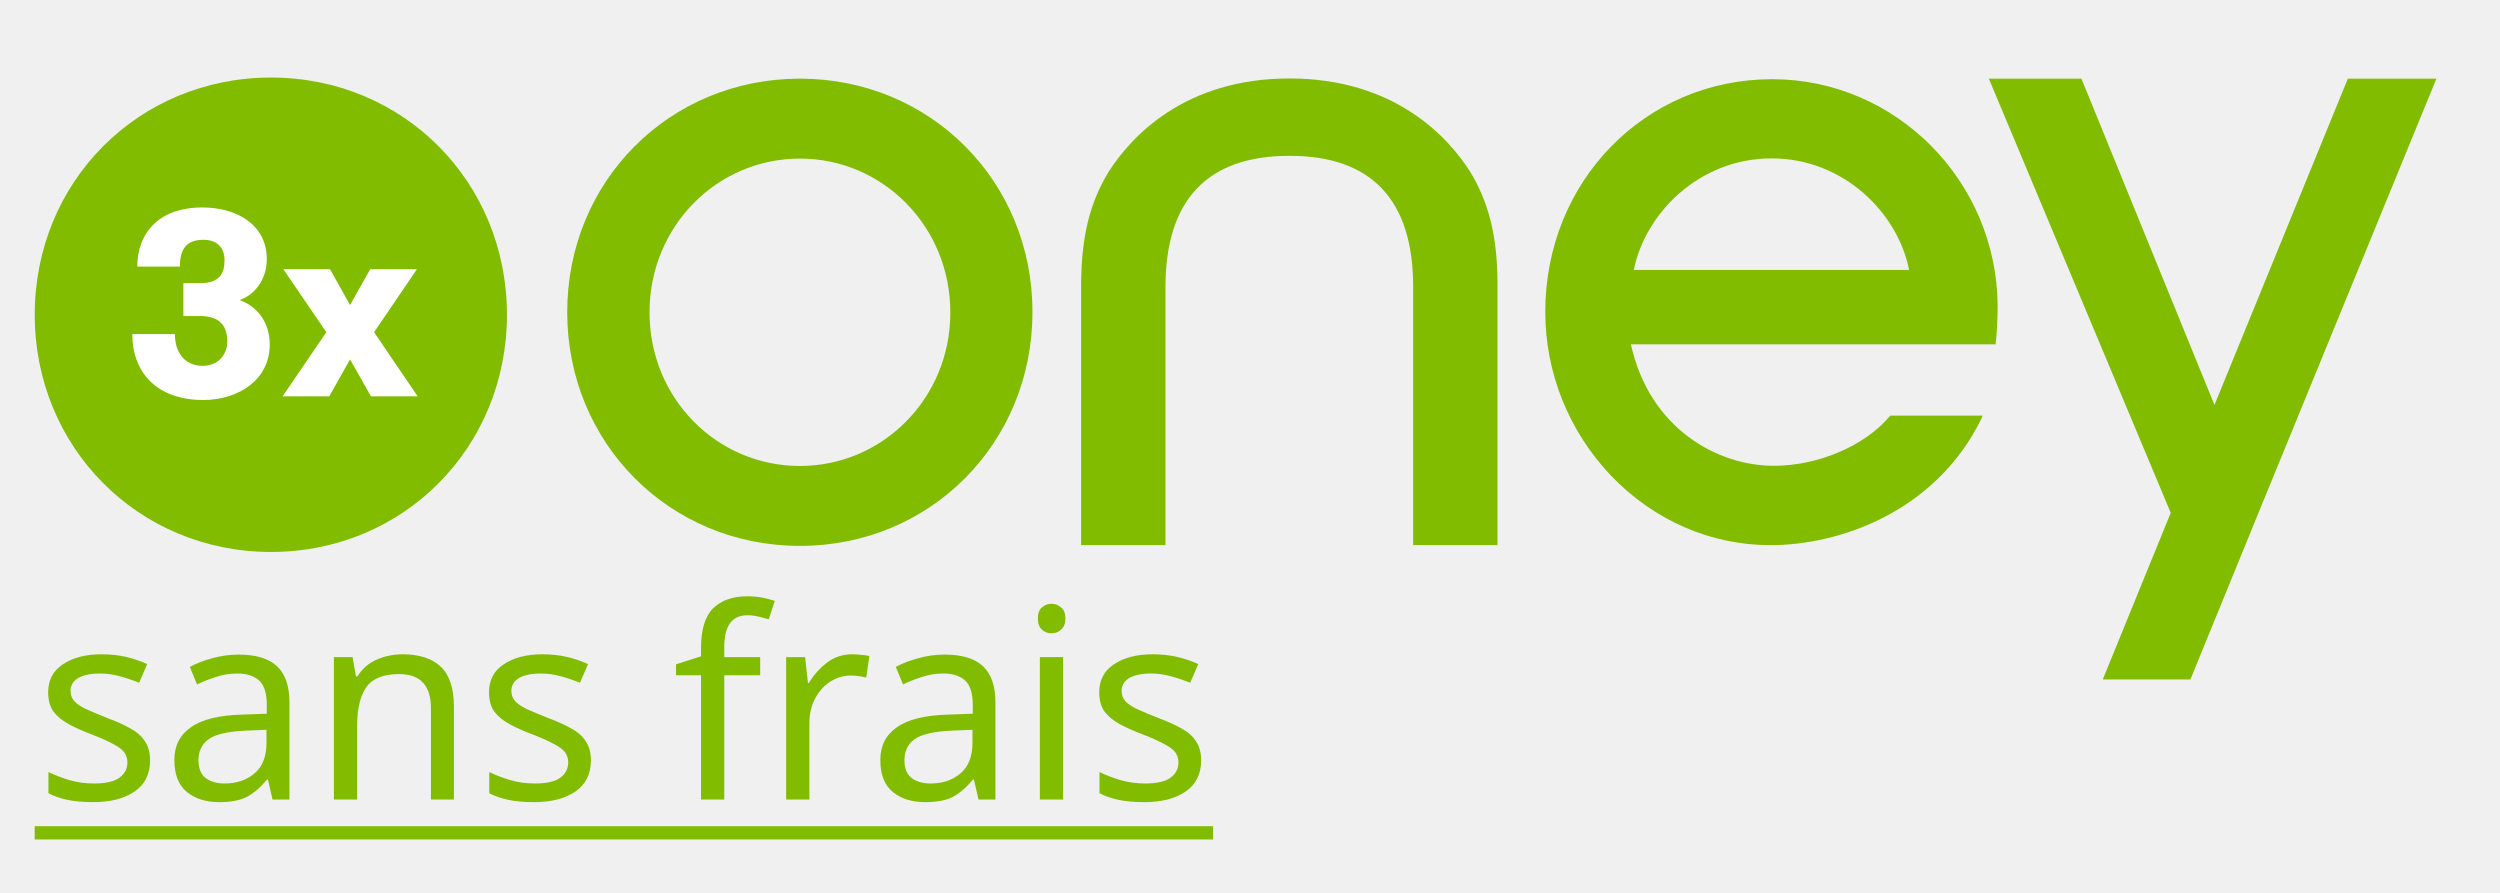
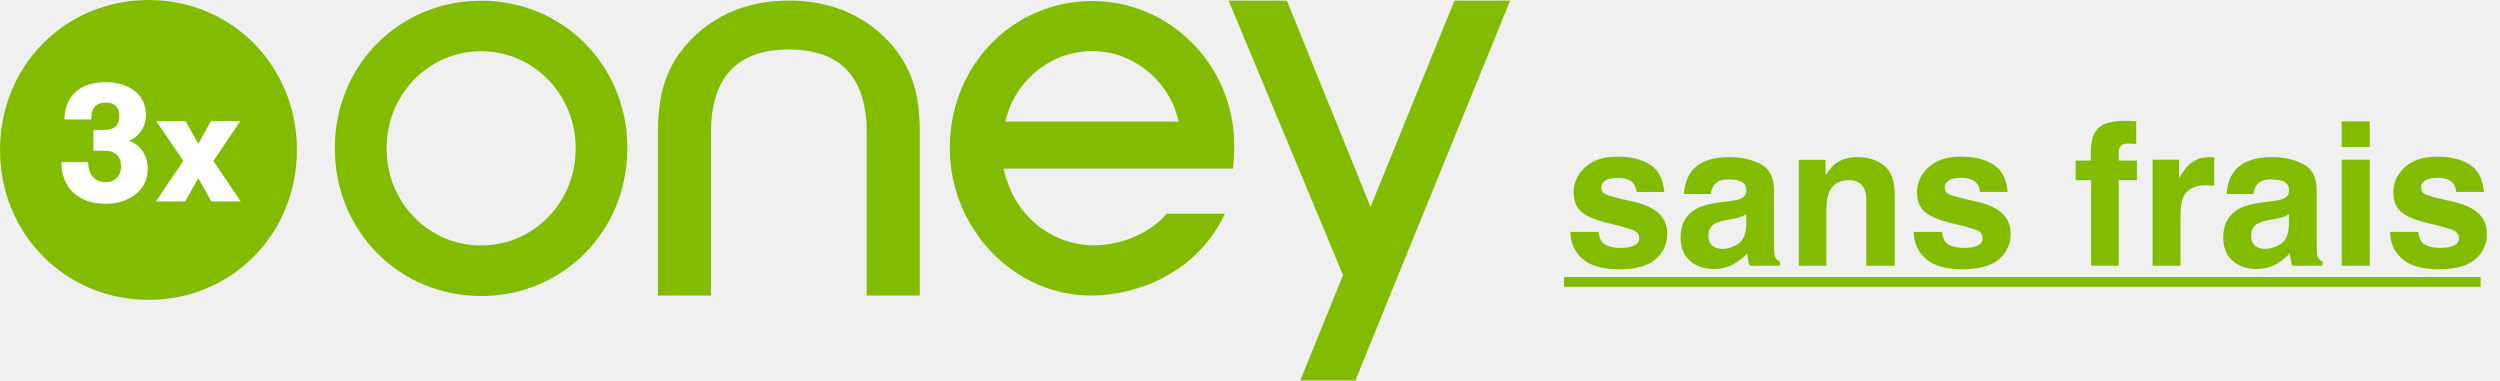
- <svg xmlns="http://www.w3.org/2000/svg" version="1.1" width="105px" x="0px" y="0px" viewBox="0 0 136.06 48.55">
-   <style type="text/css">
- 	.st0{fill:none;}
- 	.st1{fill:#81BC00;}
- 	.st2{font-family:'GTWalsheimMedium';}
- 	.st3{font-size:14.472px;}
- 	.st4{fill:#FFFFFF;}
- </style>
-   <g>
-     <rect id="XMLID_4_" x="1.89" y="33.24" class="st0" width="67.92" height="13.16" />
-     <text id="XMLID_3_" transform="matrix(1 0 0 1 1.8867 43.5151)" class="st1 st2 st3" style="text-decoration: underline;">sans frais</text>
-     <g>
-       <path class="st1" d="M43.54,4.28c-7.11,0-12.67,5.58-12.67,12.71c0,7.13,5.57,12.72,12.67,12.72c7.09,0,12.65-5.59,12.65-12.72    C56.2,9.86,50.63,4.28,43.54,4.28 M43.54,25.36c-4.52,0-8.19-3.67-8.19-8.36c0-4.69,3.68-8.37,8.19-8.37    c4.49,0,8.18,3.68,8.18,8.37C51.73,21.68,48.03,25.36,43.54,25.36 M132.6,4.28l-9.68,23.62l-2.39,5.85l-1.32,3.23h-4.77l3.7-9.07    l-9.9-23.63h5.04l7.24,17.76l7.26-17.76H132.6z M70.18,8.48c-4.47,0-6.75,2.4-6.75,7.14v14.05h-4.59V15.29    c0.04-2.52,0.49-4.3,1.52-5.98c1.22-1.88,4.11-5.04,9.82-5.04c5.7,0,8.6,3.16,9.81,5.04c1.02,1.67,1.48,3.46,1.51,5.98v14.38    h-4.59V15.62C76.91,10.88,74.65,8.48,70.18,8.48 M88.92,14.69c0.61-3.07,3.55-6.07,7.5-6.07c3.94,0,6.88,3,7.48,6.07H88.92z     M108.72,16.66c-0.04-6.81-5.54-12.35-12.27-12.35c-6.92,0-12.35,5.56-12.35,12.66c0,3.33,1.28,6.49,3.57,8.91    c2.34,2.44,5.42,3.79,8.69,3.79c3.74,0,8.99-1.8,11.48-6.89c0.05-0.11,0.06-0.16,0.06-0.16h-5.02l-0.03,0.03    c-1.35,1.61-3.89,2.7-6.31,2.7c-3.08,0-6.77-2.03-7.78-6.61h19.85C108.67,18.26,108.72,17.31,108.72,16.66" />
-       <g>
-         <path class="st1" d="M14.75,4.22c-7.21,0-12.86,5.66-12.86,12.91c0,7.23,5.65,12.91,12.86,12.91c7.2,0,12.84-5.67,12.84-12.91     C27.59,9.88,21.94,4.22,14.75,4.22" />
-         <path class="st4" d="M9.52,18.19c0,1.09,0.62,1.72,1.51,1.72c0.86,0,1.34-0.63,1.34-1.32c0-0.83-0.39-1.39-1.48-1.39H9.98v-1.79     h0.91c1.03,0,1.33-0.5,1.33-1.24c0-0.76-0.47-1.12-1.15-1.12c-0.99,0-1.28,0.59-1.28,1.46H7.47c0-1.71,1.06-3.22,3.55-3.22     c1.85,0,3.5,0.93,3.5,2.81c0,1.13-0.67,1.95-1.48,2.23c0.91,0.33,1.64,1.15,1.64,2.43c0,1.91-1.71,3.01-3.62,3.01     c-2.48,0-3.86-1.46-3.86-3.59H9.52z" />
-         <polygon class="st4" points="22.73,21.57 20.19,21.57 19.05,19.56 17.92,21.57 15.38,21.57 17.76,18.08 15.42,14.65 17.96,14.65     19.05,16.6 20.15,14.65 22.69,14.65 20.36,18.08    " />
+ <svg xmlns="http://www.w3.org/2000/svg" width="414px" height="63px" viewBox="0 0 414 63" version="1.1">
+   <g id="Oney3x" stroke="none" stroke-width="1" fill="none" fill-rule="evenodd">
+     <g id="Group-2-Copy" fill-rule="nonzero">
+       <g id="Group">
+         <path d="M79.684,0.115 C66.082,0.115 55.444,10.846 55.444,24.558 C55.444,38.269 66.101,49.019 79.684,49.019 C93.249,49.019 103.886,38.269 103.886,24.558 C103.905,10.846 93.249,0.115 79.684,0.115 M79.684,40.654 C71.037,40.654 64.015,33.596 64.015,24.577 C64.015,15.558 71.056,8.481 79.684,8.481 C88.275,8.481 95.334,15.558 95.334,24.577 C95.353,33.577 88.275,40.654 79.684,40.654 M250.073,0.115 L231.553,45.538 L226.981,56.788 L224.455,63 L215.33,63 L222.408,45.558 L203.468,0.115 L213.11,0.115 L226.962,34.269 L240.851,0.115 L250.073,0.115 Z M130.652,8.192 C122.1,8.192 117.738,12.808 117.738,21.923 L117.738,48.942 L108.956,48.942 L108.956,21.288 C109.033,16.442 109.894,13.019 111.864,9.788 C114.198,6.173 119.727,0.096 130.652,0.096 C141.557,0.096 147.105,6.173 149.42,9.788 C151.372,13 152.252,16.442 152.309,21.288 L152.309,48.942 L143.528,48.942 L143.528,21.923 C143.528,12.808 139.204,8.192 130.652,8.192 M166.505,20.135 C167.672,14.231 173.297,8.462 180.854,8.462 C188.392,8.462 194.017,14.231 195.165,20.135 L166.505,20.135 Z M204.386,23.923 C204.31,10.827 193.787,0.173 180.911,0.173 C167.672,0.173 157.283,10.865 157.283,24.519 C157.283,30.923 159.732,37 164.113,41.654 C168.59,46.346 174.483,48.942 180.739,48.942 C187.894,48.942 197.939,45.481 202.702,35.692 C202.798,35.481 202.817,35.385 202.817,35.385 L193.213,35.385 L193.156,35.442 C190.573,38.538 185.713,40.635 181.083,40.635 C175.191,40.635 168.131,36.731 166.199,27.923 L204.176,27.923 C204.29,27 204.386,25.173 204.386,23.923" id="Shape" fill="#81BC00" />
+         <g id="Path">
+           <path d="M24.604,0 C10.81,0 0,10.885 0,24.827 C0,38.731 10.81,49.654 24.604,49.654 C38.379,49.654 49.169,38.75 49.169,24.827 C49.169,10.885 38.359,0 24.604,0" fill="#81BC00" />
+           <path d="M14.598,26.865 C14.598,28.962 15.784,30.173 17.487,30.173 C19.132,30.173 20.05,28.962 20.05,27.635 C20.05,26.038 19.304,24.962 17.219,24.962 L15.478,24.962 L15.478,21.519 L17.219,21.519 C19.189,21.519 19.763,20.558 19.763,19.135 C19.763,17.673 18.864,16.981 17.563,16.981 C15.669,16.981 15.114,18.115 15.114,19.788 L10.676,19.788 C10.676,16.5 12.704,13.596 17.467,13.596 C21.007,13.596 24.164,15.385 24.164,19 C24.164,21.173 22.882,22.75 21.332,23.288 C23.073,23.923 24.47,25.5 24.47,27.962 C24.47,31.635 21.198,33.75 17.544,33.75 C12.799,33.75 10.159,30.942 10.159,26.846 L14.598,26.846 L14.598,26.865 Z" fill="#FFFFFF" />
+           <polygon fill="#FFFFFF" points="39.871 33.365 35.011 33.365 32.83 29.5 30.668 33.365 25.809 33.365 30.362 26.654 25.885 20.058 30.745 20.058 32.83 23.808 34.935 20.058 39.794 20.058 35.337 26.654" />
+         </g>
+       </g>
+       <g id="sans-frais" transform="translate(259, 20.00732)" fill="#81BC00">
+         <path d="M9.152,24.589 C11.859,24.589 13.86,24.038 15.155,22.937 C16.449,21.836 17.096,20.416 17.096,18.675 C17.096,17.354 16.645,16.253 15.743,15.372 C14.83,14.502 13.46,13.852 11.634,13.422 C8.895,12.821 7.299,12.396 6.848,12.149 C6.397,11.913 6.171,11.532 6.171,11.005 C6.171,10.586 6.384,10.221 6.808,9.91 C7.232,9.598 7.944,9.442 8.943,9.442 C10.157,9.442 11.016,9.754 11.521,10.377 C11.79,10.721 11.956,11.188 12.021,11.779 L12.021,11.779 L16.613,11.779 C16.409,9.63 15.616,8.118 14.236,7.243 C12.856,6.367 11.07,5.93 8.878,5.93 C6.569,5.93 4.778,6.512 3.505,7.678 C2.232,8.844 1.595,10.237 1.595,11.859 C1.595,13.234 2.003,14.287 2.82,15.018 C3.636,15.759 5.038,16.376 7.025,16.871 C9.786,17.526 11.381,17.988 11.811,18.256 C12.241,18.525 12.456,18.917 12.456,19.433 C12.456,19.97 12.19,20.373 11.658,20.641 C11.126,20.91 10.409,21.044 9.507,21.044 C7.971,21.044 6.918,20.738 6.349,20.125 C6.026,19.782 5.817,19.202 5.72,18.385 L5.72,18.385 L1.063,18.385 C1.063,20.19 1.721,21.675 3.037,22.841 C4.353,24.006 6.392,24.589 9.152,24.589 Z M24.798,24.541 C26.044,24.541 27.162,24.256 28.15,23.687 C28.977,23.203 29.708,22.618 30.341,21.93 C30.374,22.328 30.417,22.682 30.47,22.994 C30.524,23.305 30.621,23.638 30.76,23.993 L30.76,23.993 L35.755,23.993 L35.755,23.316 C35.455,23.176 35.229,22.999 35.079,22.784 C34.928,22.569 34.837,22.161 34.805,21.56 C34.783,20.765 34.772,20.088 34.772,19.529 L34.772,19.529 L34.772,11.473 C34.772,9.356 34.026,7.917 32.533,7.154 C31.04,6.392 29.332,6.01 27.409,6.01 C24.455,6.01 22.371,6.784 21.157,8.331 C20.394,9.319 19.964,10.581 19.868,12.117 L19.868,12.117 L24.299,12.117 C24.406,11.44 24.621,10.903 24.943,10.506 C25.395,9.969 26.163,9.7 27.248,9.7 C28.214,9.7 28.948,9.837 29.447,10.111 C29.947,10.385 30.196,10.882 30.196,11.602 C30.196,12.192 29.869,12.627 29.213,12.907 C28.848,13.068 28.241,13.202 27.393,13.31 L27.393,13.31 L25.83,13.503 C24.057,13.729 22.714,14.104 21.801,14.631 C20.136,15.598 19.304,17.161 19.304,19.32 C19.304,20.985 19.822,22.271 20.859,23.179 C21.895,24.087 23.208,24.541 24.798,24.541 Z M26.152,21.205 C25.529,21.205 25,21.031 24.565,20.681 C24.13,20.332 23.912,19.766 23.912,18.981 C23.912,18.101 24.267,17.451 24.976,17.032 C25.395,16.785 26.087,16.575 27.054,16.403 L27.054,16.403 L28.085,16.21 C28.601,16.113 29.007,16.009 29.302,15.896 C29.597,15.783 29.89,15.635 30.18,15.453 L30.18,15.453 L30.18,17.161 C30.148,18.697 29.716,19.755 28.883,20.335 C28.051,20.915 27.14,21.205 26.152,21.205 Z M43.458,23.993 L43.458,14.486 C43.458,13.401 43.608,12.509 43.909,11.811 C44.489,10.49 45.558,9.829 47.115,9.829 C48.383,9.829 49.242,10.28 49.693,11.183 C49.94,11.677 50.064,12.386 50.064,13.31 L50.064,13.31 L50.064,23.993 L54.769,23.993 L54.769,12.166 C54.769,9.963 54.192,8.387 53.037,7.436 C51.882,6.486 50.397,6.01 48.582,6.01 C47.131,6.01 45.934,6.365 44.988,7.074 C44.462,7.471 43.903,8.121 43.312,9.023 L43.312,9.023 L43.312,6.461 L38.881,6.461 L38.881,23.993 L43.458,23.993 Z M66.016,24.589 C68.723,24.589 70.724,24.038 72.018,22.937 C73.313,21.836 73.96,20.416 73.96,18.675 C73.96,17.354 73.509,16.253 72.606,15.372 C71.693,14.502 70.324,13.852 68.498,13.422 C65.758,12.821 64.163,12.396 63.712,12.149 C63.261,11.913 63.035,11.532 63.035,11.005 C63.035,10.586 63.247,10.221 63.672,9.91 C64.096,9.598 64.808,9.442 65.807,9.442 C67.021,9.442 67.88,9.754 68.385,10.377 C68.653,10.721 68.82,11.188 68.884,11.779 L68.884,11.779 L73.477,11.779 C73.272,9.63 72.48,8.118 71.1,7.243 C69.719,6.367 67.934,5.93 65.742,5.93 C63.433,5.93 61.641,6.512 60.368,7.678 C59.095,8.844 58.459,10.237 58.459,11.859 C58.459,13.234 58.867,14.287 59.684,15.018 C60.5,15.759 61.902,16.376 63.889,16.871 C66.65,17.526 68.245,17.988 68.675,18.256 C69.104,18.525 69.319,18.917 69.319,19.433 C69.319,19.97 69.053,20.373 68.522,20.641 C67.99,20.91 67.273,21.044 66.371,21.044 C64.834,21.044 63.782,20.738 63.212,20.125 C62.89,19.782 62.681,19.202 62.584,18.385 L62.584,18.385 L57.927,18.385 C57.927,20.19 58.585,21.675 59.901,22.841 C61.217,24.006 63.255,24.589 66.016,24.589 Z M91.862,23.993 L91.862,9.829 L94.875,9.829 L94.875,6.59 L91.862,6.59 L91.862,6.59 L91.862,5.108 C91.862,4.764 91.977,4.45 92.208,4.165 C92.439,3.881 92.858,3.746 93.465,3.762 C94.072,3.779 94.504,3.803 94.762,3.835 L94.762,3.835 L94.762,0.097 C94.354,0.064 94.032,0.04 93.795,0.024 C93.559,0.008 93.296,0 93.006,0 C90.46,0 88.854,0.526 88.188,1.579 C87.554,2.288 87.237,3.583 87.237,5.462 L87.237,5.462 L87.237,6.59 L84.724,6.59 L84.724,9.829 L87.286,9.829 L87.286,23.993 L91.862,23.993 Z M102.094,23.993 L102.094,15.598 C102.094,14.19 102.271,13.148 102.625,12.472 C103.259,11.269 104.5,10.667 106.348,10.667 C106.487,10.667 106.67,10.672 106.896,10.683 C107.121,10.694 107.379,10.715 107.669,10.748 L107.669,10.748 L107.669,6.042 C107.465,6.032 107.333,6.024 107.274,6.018 C107.215,6.013 107.143,6.01 107.057,6.01 C105.682,6.01 104.564,6.37 103.705,7.09 C103.179,7.52 102.561,8.32 101.852,9.491 L101.852,9.491 L101.852,6.429 L97.469,6.429 L97.469,23.993 L102.094,23.993 Z M114.662,24.541 C115.908,24.541 117.025,24.256 118.014,23.687 C118.841,23.203 119.571,22.618 120.205,21.93 C120.237,22.328 120.28,22.682 120.334,22.994 C120.388,23.305 120.484,23.638 120.624,23.993 L120.624,23.993 L125.619,23.993 L125.619,23.316 C125.318,23.176 125.093,22.999 124.942,22.784 C124.792,22.569 124.701,22.161 124.668,21.56 C124.647,20.765 124.636,20.088 124.636,19.529 L124.636,11.473 C124.636,9.356 123.89,7.917 122.396,7.154 C120.903,6.392 119.195,6.01 117.272,6.01 C114.318,6.01 112.234,6.784 111.021,8.331 C110.258,9.319 109.828,10.581 109.731,12.117 L109.731,12.117 L114.163,12.117 C114.27,11.44 114.485,10.903 114.807,10.506 C115.258,9.969 116.026,9.7 117.111,9.7 C118.078,9.7 118.811,9.837 119.311,10.111 C119.81,10.385 120.06,10.882 120.06,11.602 C120.06,12.192 119.732,12.627 119.077,12.907 C118.712,13.068 118.105,13.202 117.256,13.31 L117.256,13.31 L115.693,13.503 C113.921,13.729 112.578,14.104 111.665,14.631 C110,15.598 109.167,17.161 109.167,19.32 C109.167,20.985 109.686,22.271 110.722,23.179 C111.759,24.087 113.072,24.541 114.662,24.541 Z M116.016,21.205 C115.393,21.205 114.864,21.031 114.428,20.681 C113.993,20.332 113.776,19.766 113.776,18.981 C113.776,18.101 114.13,17.451 114.839,17.032 C115.258,16.785 115.951,16.575 116.918,16.403 L116.918,16.403 L117.949,16.21 C118.465,16.113 118.87,16.009 119.166,15.896 C119.461,15.783 119.754,15.635 120.044,15.453 L120.044,15.453 L120.044,17.161 C120.012,18.697 119.579,19.755 118.747,20.335 C117.914,20.915 117.004,21.205 116.016,21.205 Z M133.434,4.334 L133.434,0.097 L128.777,0.097 L128.777,4.334 L133.434,4.334 Z M133.434,23.993 L133.434,6.429 L128.777,6.429 L128.777,23.993 L133.434,23.993 Z M144.891,24.589 C147.598,24.589 149.598,24.038 150.893,22.937 C152.187,21.836 152.834,20.416 152.834,18.675 C152.834,17.354 152.383,16.253 151.481,15.372 C150.568,14.502 149.198,13.852 147.372,13.422 C144.633,12.821 143.038,12.396 142.586,12.149 C142.135,11.913 141.91,11.532 141.91,11.005 C141.91,10.586 142.122,10.221 142.546,9.91 C142.97,9.598 143.682,9.442 144.681,9.442 C145.895,9.442 146.754,9.754 147.259,10.377 C147.528,10.721 147.694,11.188 147.759,11.779 L147.759,11.779 L152.351,11.779 C152.147,9.63 151.355,8.118 149.974,7.243 C148.594,6.367 146.808,5.93 144.617,5.93 C142.307,5.93 140.516,6.512 139.243,7.678 C137.97,8.844 137.333,10.237 137.333,11.859 C137.333,13.234 137.742,14.287 138.558,15.018 C139.375,15.759 140.776,16.376 142.764,16.871 C145.524,17.526 147.12,17.988 147.549,18.256 C147.979,18.525 148.194,18.917 148.194,19.433 C148.194,19.97 147.928,20.373 147.396,20.641 C146.865,20.91 146.147,21.044 145.245,21.044 C143.709,21.044 142.656,20.738 142.087,20.125 C141.765,19.782 141.555,19.202 141.458,18.385 L141.458,18.385 L136.802,18.385 C136.802,20.19 137.46,21.675 138.776,22.841 C140.092,24.006 142.13,24.589 144.891,24.589 Z" id="sansfrais" />
+         <polygon id="Decoration" points="0 25.863 0 27.49 151.791 27.49 151.791 25.863" />
      </g>
    </g>
  </g>
</svg>
